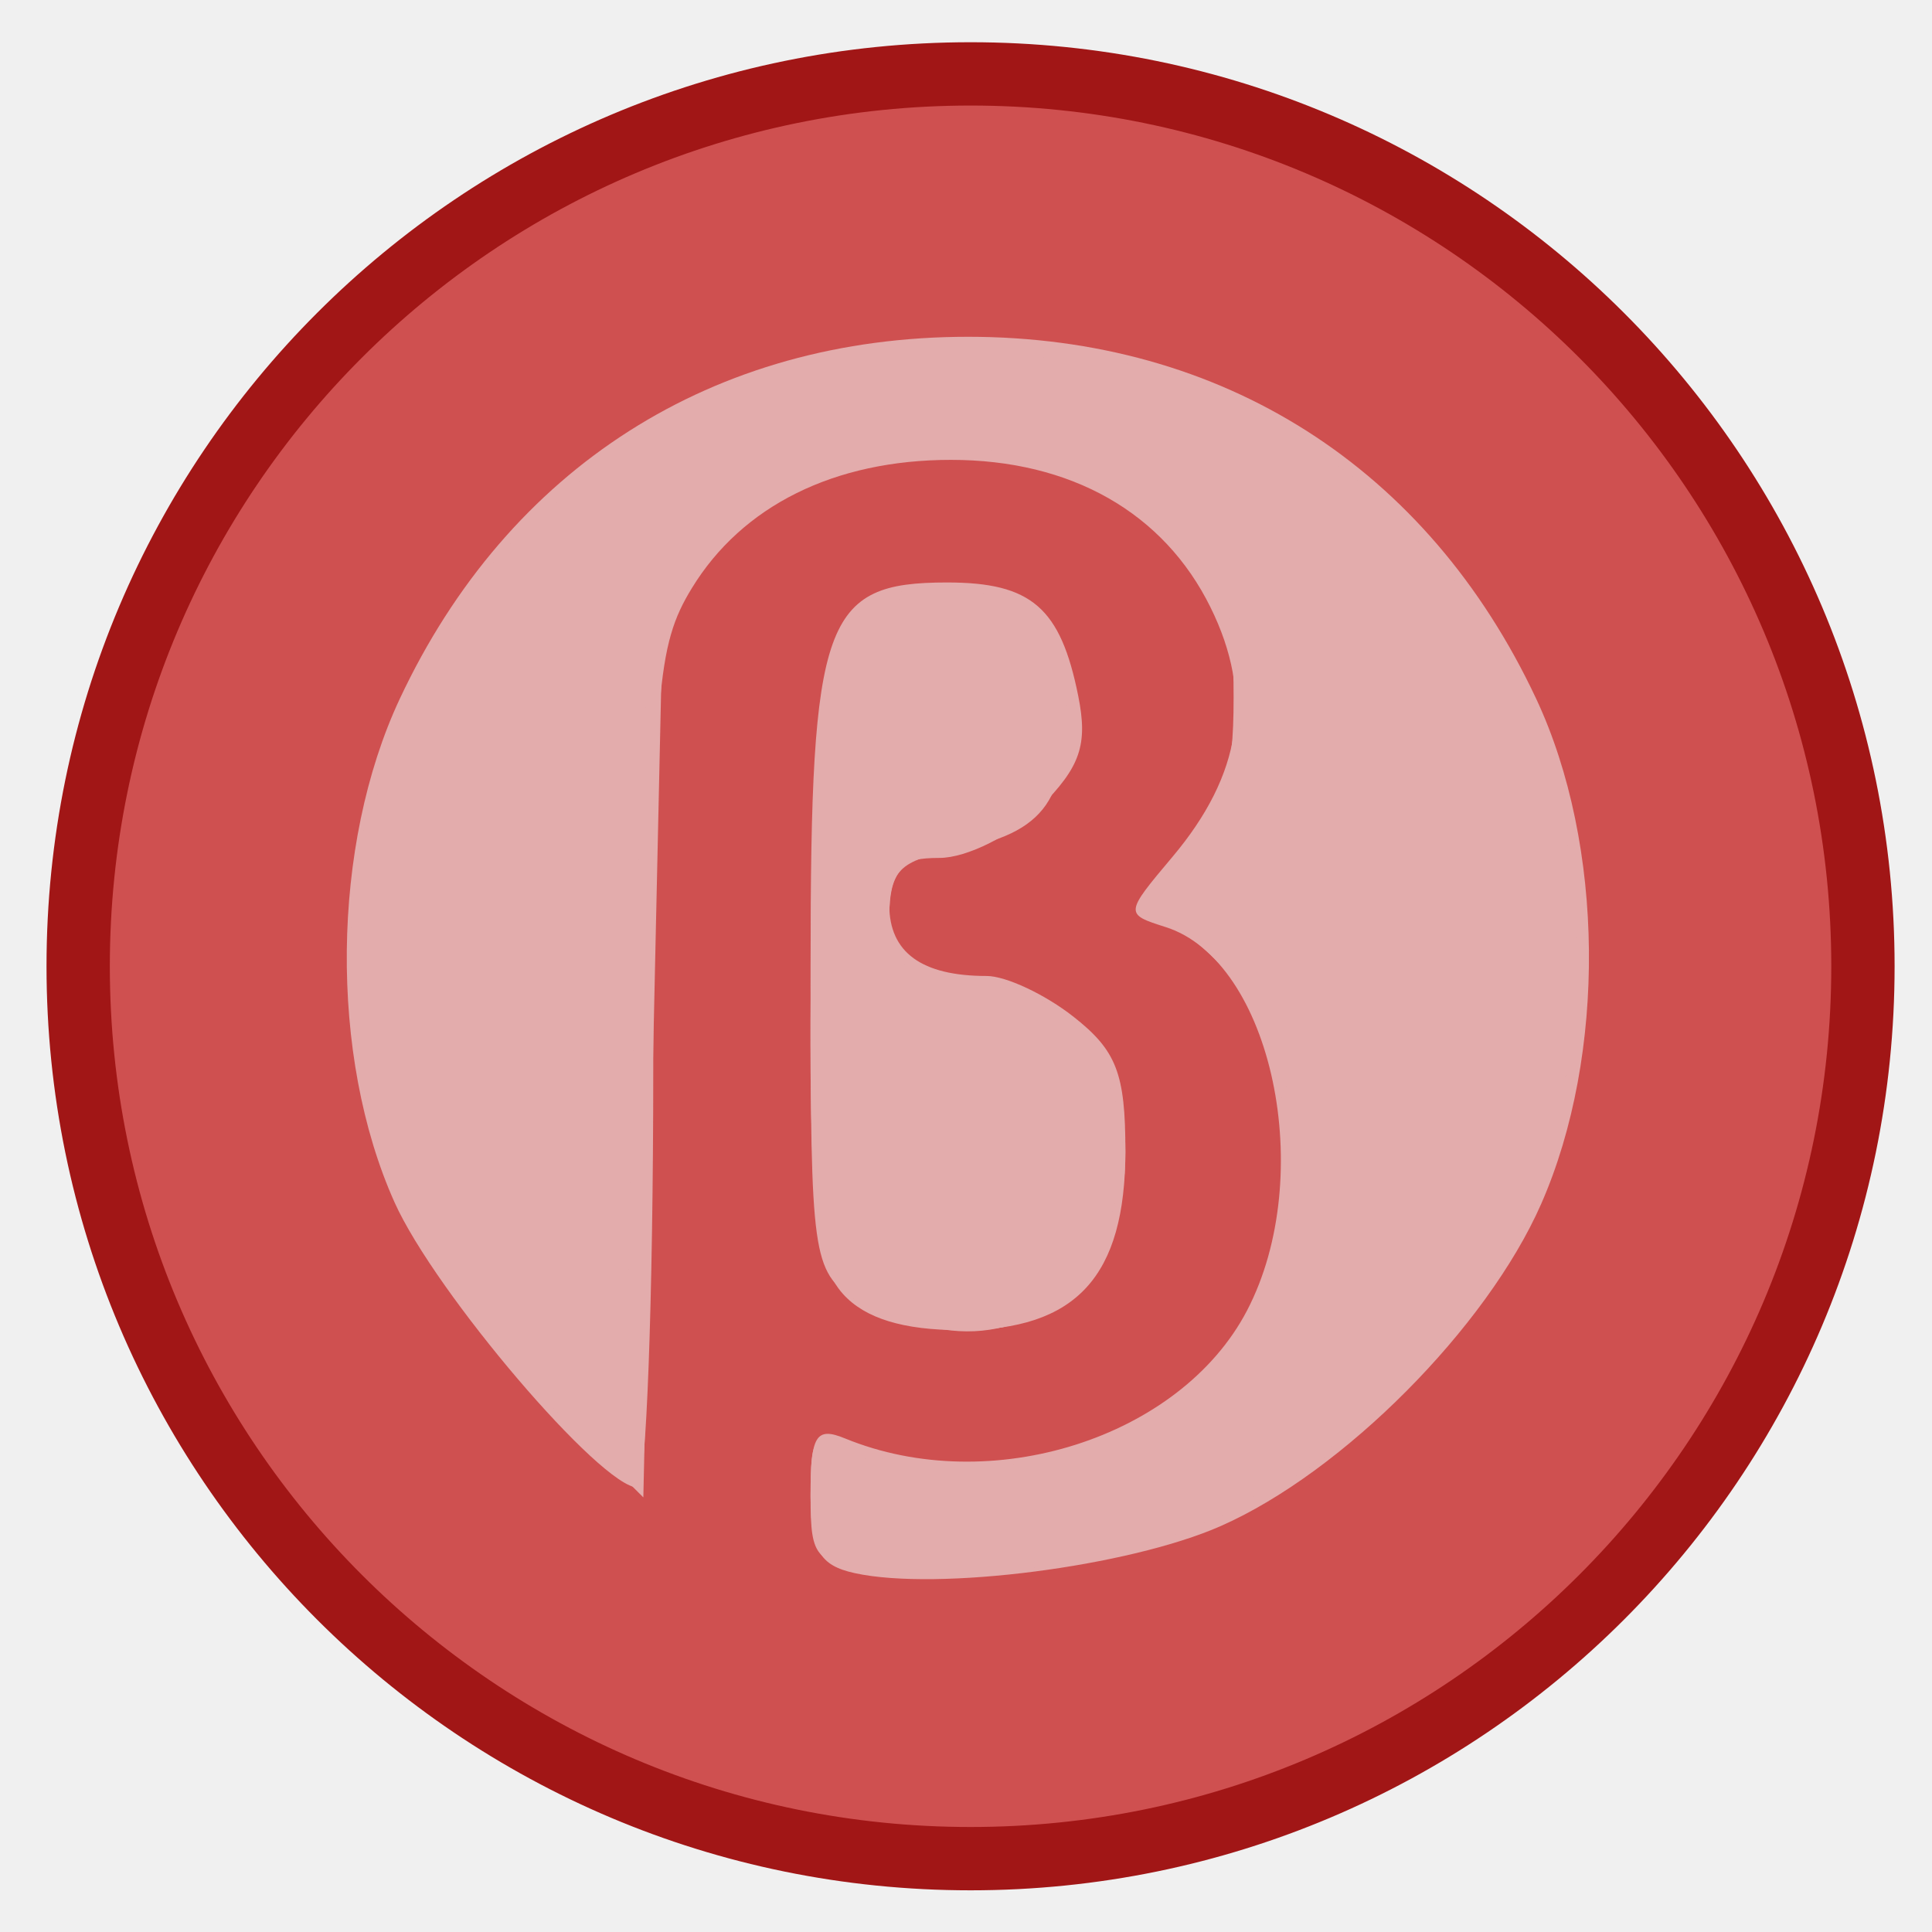
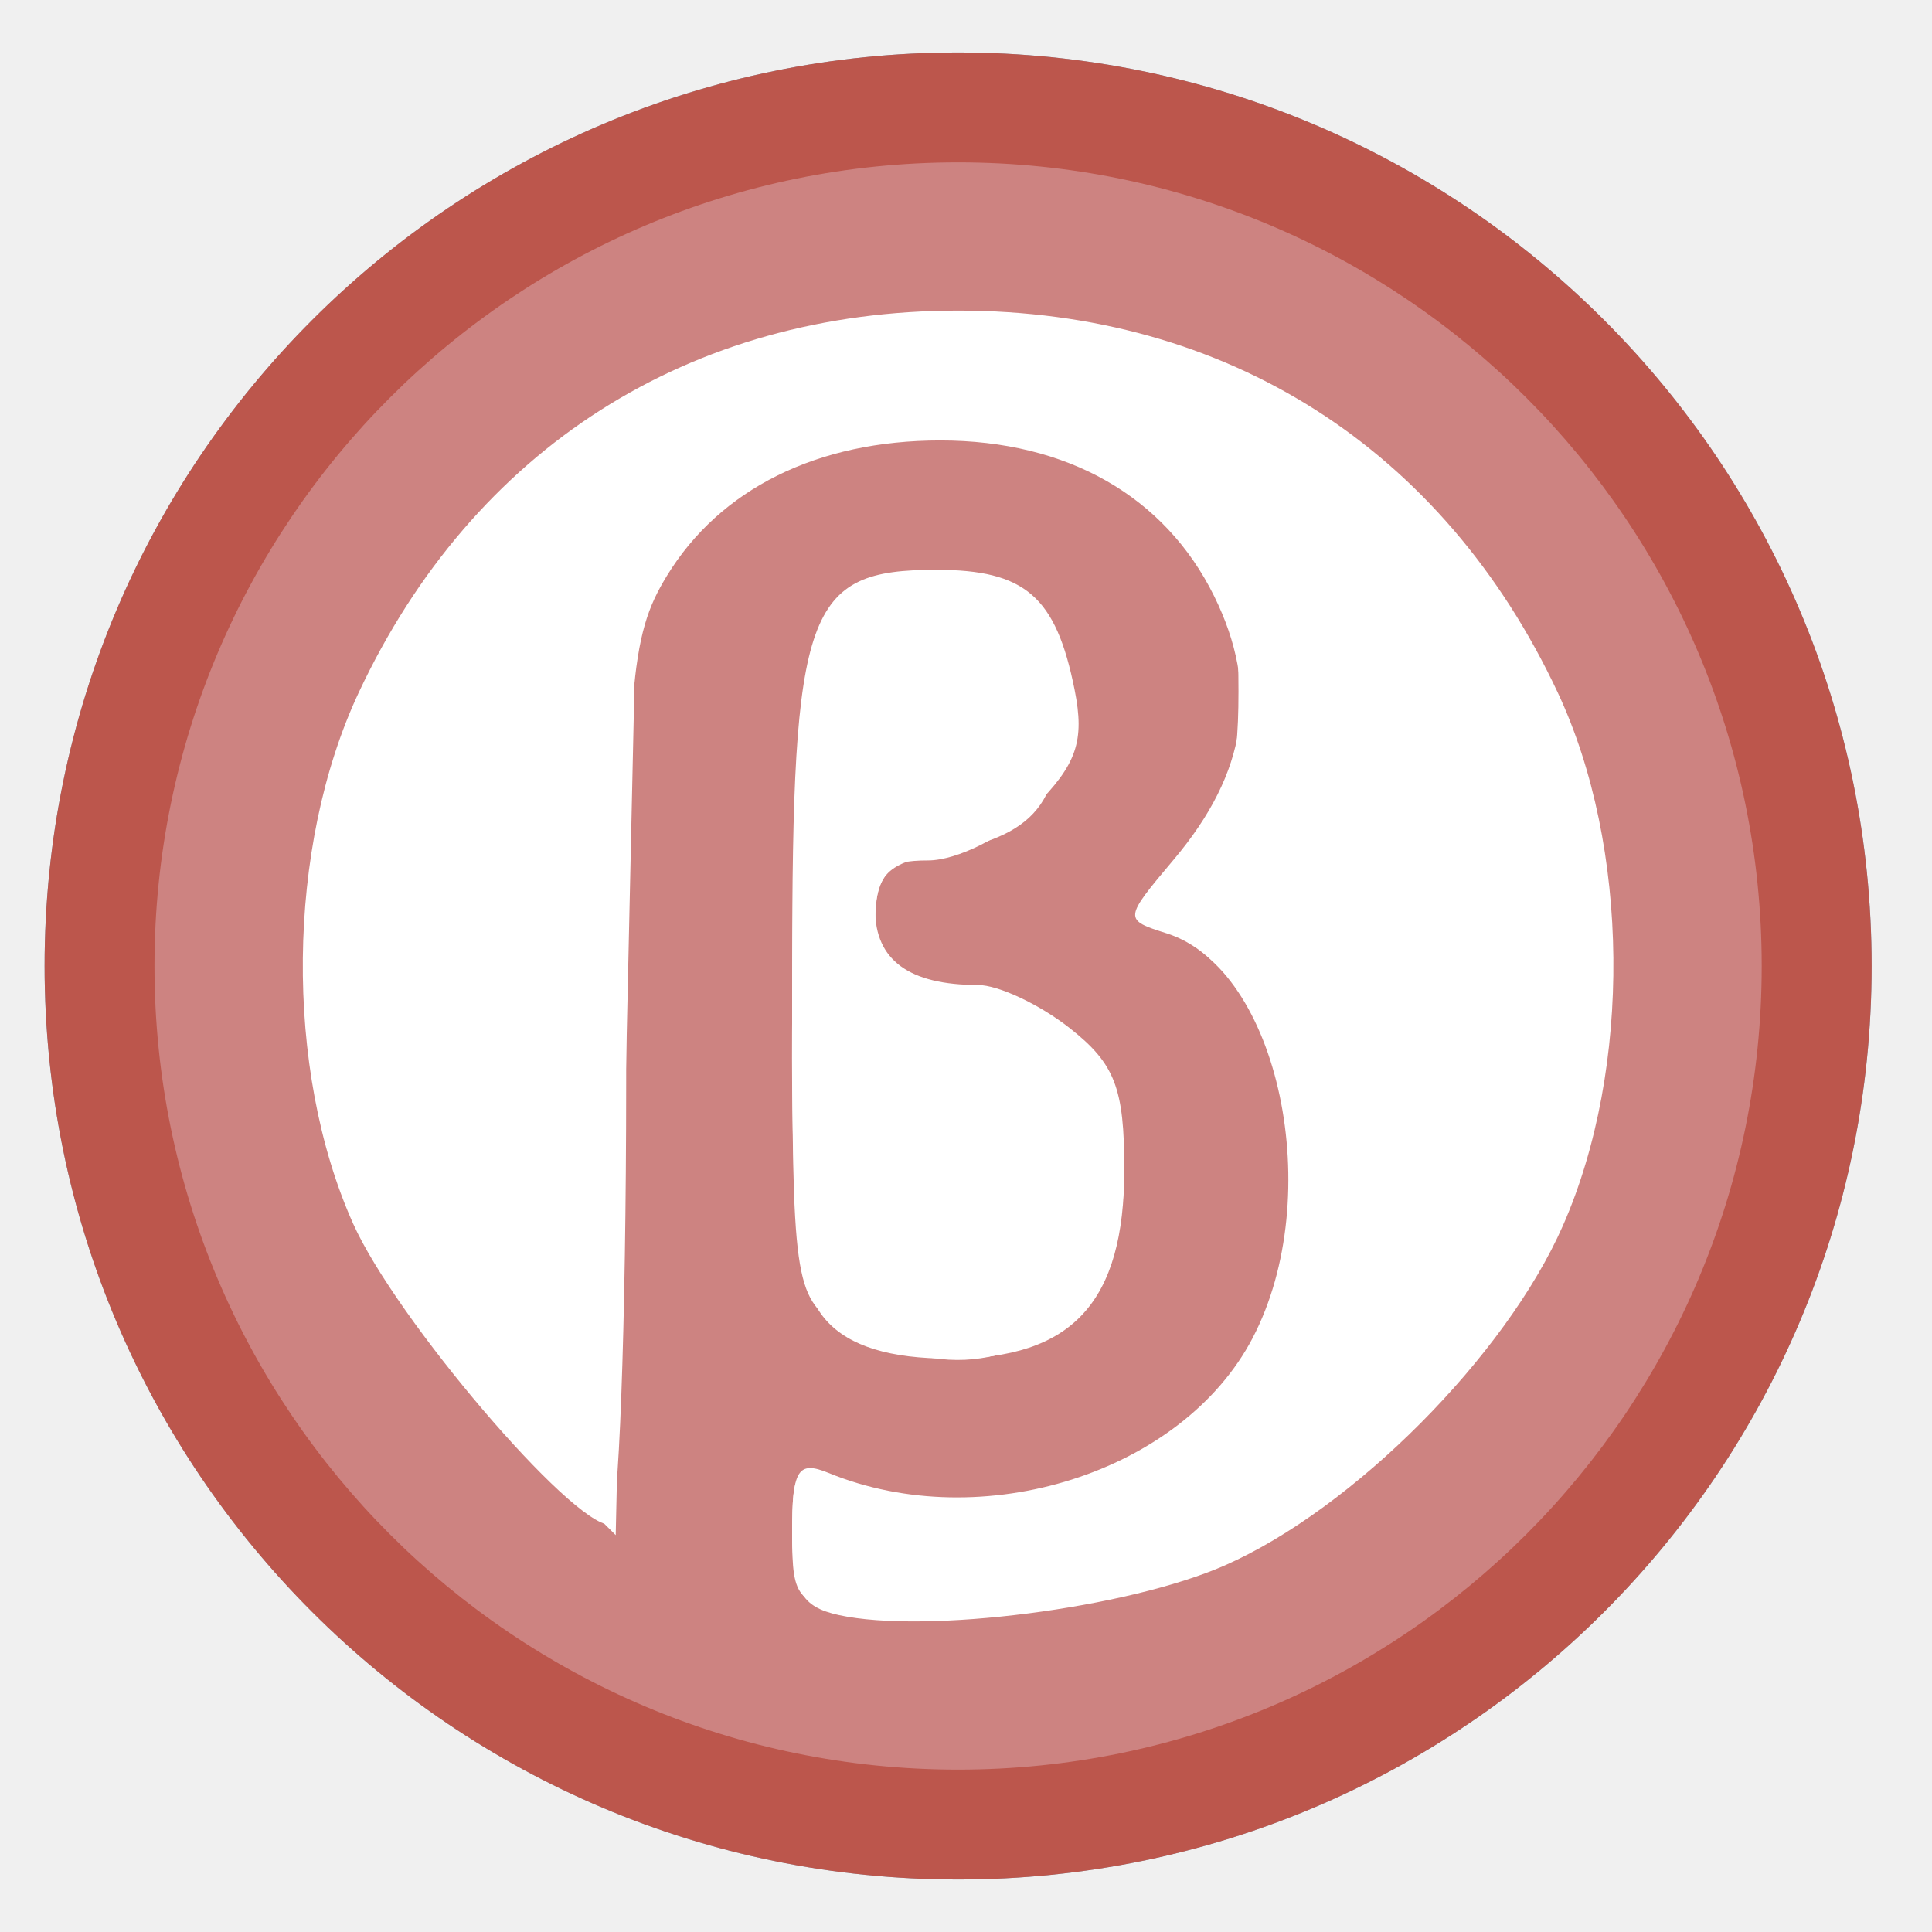
- <svg xmlns="http://www.w3.org/2000/svg" xmlns:ns1="http://www.openswatchbook.org/uri/2009/osb" xmlns:xlink="http://www.w3.org/1999/xlink" version="1.1" id="svg2" height="330.937" width="330.937">
-   <defs id="defs4">
-     <linearGradient ns1:paint="solid" id="linearGradient1739">
-       <stop id="stop1737" offset="0" style="stop-color:#b4b4b4;stop-opacity:1;" />
-     </linearGradient>
-     <linearGradient id="linearGradient3790">
-       <stop id="stop3792" offset="0" style="stop-color:#a9a9a9;stop-opacity:1;" />
-       <stop id="stop3794" offset="1" style="stop-color:#000000;stop-opacity:1;" />
-     </linearGradient>
-     <linearGradient gradientTransform="matrix(1.22273,0,0,0.899451,-289.3143,113.4026)" gradientUnits="userSpaceOnUse" y2="254.36" x2="255.844" y1="354.424" x1="186.744" id="linearGradient3912" xlink:href="#linearGradient3790" />
-     <linearGradient id="linearGradient7636">
-       <stop style="stop-color:#ffab00;stop-opacity:1" offset="0" id="stop7664" />
-       <stop id="stop4188" offset="0.206" style="stop-color:#ffa500;stop-opacity:1" />
-       <stop style="stop-color:#ffab00;stop-opacity:1" offset="0.247" id="stop4190" />
-       <stop style="stop-color:#ff8800;stop-opacity:1" offset="1" id="stop7666" />
-     </linearGradient>
-     <linearGradient id="linearGradient7620" ns1:paint="solid">
-       <stop style="stop-color:#fcff00;stop-opacity:1;" offset="0" id="stop7622" />
-     </linearGradient>
-     <radialGradient xlink:href="#linearGradient7636" id="radialGradient7642" cx="250" cy="250" fx="250" fy="250" r="229.853" gradientTransform="matrix(1.398313,1.4831815e-7,-1.507182e-7,1.42094,-99.57809,-105.235)" gradientUnits="userSpaceOnUse" spreadMethod="pad" />
-     <filter style="color-interpolation-filters:sRGB" id="filter9316">
-       <feGaussianBlur result="result1" stdDeviation="3" id="feGaussianBlur9318" />
-       <feBlend in2="result1" result="result5" mode="multiply" in="result1" id="feBlend9320" />
-       <feGaussianBlur in="result5" result="result6" stdDeviation="1" id="feGaussianBlur9322" />
-       <feComposite result="result8" in2="result5" in="result6" operator="xor" id="feComposite9324" />
-       <feComposite in="result6" result="fbSourceGraphic" operator="xor" in2="result8" id="feComposite9326" />
-       <feSpecularLighting in="fbSourceGraphic" result="result1" lighting-color="#ffffff" surfaceScale="2" specularConstant="2.2" specularExponent="55" id="feSpecularLighting9328">
-         <fePointLight x="-5000" y="-10000" z="20000" id="fePointLight9330" />
-       </feSpecularLighting>
-       <feComposite in2="fbSourceGraphic" in="result1" result="result2" operator="in" id="feComposite9332" />
-       <feComposite in="fbSourceGraphic" result="result4" operator="arithmetic" k2="2" k3="1" in2="result2" id="feComposite9334" k1="0" k4="0" />
-       <feComposite in2="result4" in="result4" operator="in" result="result91" id="feComposite9336" />
-       <feBlend mode="darken" in2="result91" id="feBlend9338" />
-     </filter>
-     <pattern patternUnits="userSpaceOnUse" width="150.007" height="75.65" patternTransform="translate(-105.5802,590.2844)" id="pattern9832">
-       <rect y="2.731" x="2.731" height="70.188" width="144.545" id="rect9830" style="opacity:1;fill:#ebee00;fill-opacity:0.697;fill-rule:nonzero;stroke:#000000;stroke-width:5.462;stroke-linecap:round;stroke-linejoin:round;stroke-miterlimit:4;stroke-dasharray:none;stroke-dashoffset:0;stroke-opacity:1" />
-     </pattern>
-     <filter id="filter9316-8" style="color-interpolation-filters:sRGB">
-       <feGaussianBlur id="feGaussianBlur9318-0" stdDeviation="3" result="result1" />
-       <feBlend id="feBlend9320-6" in="result1" mode="multiply" result="result5" in2="result1" />
-       <feGaussianBlur id="feGaussianBlur9322-8" stdDeviation="1" result="result6" in="result5" />
-       <feComposite id="feComposite9324-0" operator="xor" in="result6" in2="result5" result="result8" />
-       <feComposite id="feComposite9326-9" in2="result8" operator="xor" result="fbSourceGraphic" in="result6" />
-       <feSpecularLighting id="feSpecularLighting9328-2" specularExponent="55" specularConstant="2.2" surfaceScale="2" lighting-color="#ffffff" result="result1" in="fbSourceGraphic">
-         <fePointLight id="fePointLight9330-6" z="20000" y="-10000" x="-5000" />
-       </feSpecularLighting>
-       <feComposite id="feComposite9332-7" operator="in" result="result2" in="result1" in2="fbSourceGraphic" />
-       <feComposite id="feComposite9334-8" in2="result2" k3="1" k2="2" operator="arithmetic" result="result4" in="fbSourceGraphic" k1="0" k4="0" />
-       <feComposite id="feComposite9336-2" result="result91" operator="in" in="result4" in2="result4" />
-       <feBlend id="feBlend9338-7" in2="result91" mode="darken" />
-     </filter>
-     <pattern id="pattern9832-3" patternTransform="translate(-105.5802,590.2844)" height="75.65" width="150.007" patternUnits="userSpaceOnUse">
-       <rect style="opacity:1;fill:#ebee00;fill-opacity:0.697;fill-rule:nonzero;stroke:#000000;stroke-width:5.462;stroke-linecap:round;stroke-linejoin:round;stroke-miterlimit:4;stroke-dasharray:none;stroke-dashoffset:0;stroke-opacity:1" id="rect9830-3" width="144.545" height="70.188" x="2.731" y="2.731" />
-     </pattern>
-     <filter id="filter2866" style="color-interpolation-filters:sRGB">
-       <feColorMatrix id="feColorMatrix2864" result="color2" values="-1 0 0 0 1 0 -1 0 0 1 0 0 -1 0 1 0.21 0.72 0.07 1 0 " />
-     </filter>
-     <linearGradient id="SVGID_5_" gradientUnits="userSpaceOnUse" x1="364.618" y1="323.153" x2="364.618" y2="305.82">
-       <stop offset="0" style="stop-color:#1B75BC" id="stop702" />
-       <stop offset="1" style="stop-color:#00AEEF" id="stop704" />
-       <stop offset="1" style="stop-color:#000000" id="stop706" />
-     </linearGradient>
-     <linearGradient id="SVGID_5_-5" gradientUnits="userSpaceOnUse" x1="364.618" y1="323.153" x2="364.618" y2="305.82">
-       <stop offset="0" style="stop-color:#1B75BC" id="stop702-6" />
-       <stop offset="1" style="stop-color:#00AEEF" id="stop704-2" />
-       <stop offset="1" style="stop-color:#000000" id="stop706-9" />
-     </linearGradient>
-   </defs>
-   <g style="display:inline" transform="translate(-61.7198,-34.87067)" id="layer1">
-     <g style="display:inline" transform="matrix(1.084545,0,0,1.084545,-197.5537,-166.3264)" id="XMLID_7_">
-       <g id="g729" />
-       <g id="g4673" transform="matrix(0.9142571,0,0,0.9142571,155.8266,-293.5609)">
-         <circle id="path3759" style="fill:#cf5050;fill-opacity:1;stroke:#a11616;stroke-width:10.938;stroke-miterlimit:4;stroke-dasharray:none;stroke-dashoffset:0;stroke-opacity:1" cx="258.707" cy="690.929" r="154.161" />
-         <path style="fill:none;fill-rule:evenodd;stroke:none;stroke-width:5.176;stroke-linecap:butt;stroke-linejoin:miter;stroke-miterlimit:4;stroke-dasharray:none;stroke-opacity:1" d="M 142.468,822.507 H 353.943" id="path4473-2" />
-       </g>
-     </g>
-     <path r="107.581" cy="391.124" cx="-407.991" id="path2987" style="fill:#f9f9f9;fill-opacity:1;fill-rule:nonzero;stroke:none" d="" />
-     <path r="78.034" cy="390.872" cx="-408.243" id="path3757" style="fill:#ececec;fill-opacity:1;fill-rule:nonzero;stroke:none;stroke-width:0.769" d="" />
-     <g style="fill:#f2f2f2;opacity:0.566" transform="matrix(0.7600518,0,0,0.7600518,56.55718,53.27627)" id="g1613">
-       <path id="path1619" d="m 199.451,330.326 c -8.056,-1.758 -9.977,-5.197 -9.977,-17.863 0,-13.195 1.232,-15.181 7.76,-12.504 32.854,13.469 75.565,-0.097 90.574,-28.769 15.922,-30.417 5.656,-78.864 -18.324,-86.476 -9.236,-2.932 -9.228,-3.018 1.536,-15.81 15.63,-18.575 18.358,-36.392 8.605,-56.203 -10.529,-21.387 -31.437,-33.277 -58.518,-33.277 -26.229,0 -47.058,10.323 -58.417,28.953 -7.866,12.901 -8.657,22.789 -8.672,108.424 -0.009,51.825 -1.588,94.228 -3.509,94.228 -8.223,0 -45.691,-43.955 -54.808,-64.297 C 80.922,213.759 81.42,166.266 96.888,133.276 121.334,81.139 167.564,51.684 224.948,51.684 c 57.384,0 103.614,29.455 128.06,81.592 15.426,32.901 15.886,80.252 1.105,113.864 -12.234,27.82 -44.704,60.452 -72.215,72.576 -20.726,9.134 -63.806,14.678 -82.446,10.611 z m -2.638,-62.88 c -6.14,-6.784 -7.339,-18.938 -7.339,-74.395 0,-77.651 2.984,-85.997 30.748,-85.997 19.031,0 25.595,5.686 29.583,25.626 2.192,10.961 0.467,15.966 -8.641,25.074 -6.259,6.259 -16.459,11.38 -22.667,11.38 -8.949,0 -11.287,2.198 -11.287,10.611 0,10.675 7.296,15.994 21.936,15.994 4.349,0 13.165,4.136 19.591,9.19 9.685,7.619 11.684,12.784 11.684,30.204 0,28.35 -11.103,40.422 -37.177,40.422 -12.867,0 -21.488,-2.645 -26.433,-8.109 z" style="fill:#f2f2f2;fill-opacity:1;stroke-width:4.434" />
-       <path id="path1617" d="m 206.102,329.68 c -15.686,-1.367 -16.628,-2.308 -16.628,-16.592 0,-14.422 0.541,-14.937 11.374,-10.818 30.039,11.421 66.953,-0.17 85.07,-26.713 14.855,-21.763 14.115,-60.918 -1.503,-79.478 -6.314,-7.504 -14.669,-13.643 -18.567,-13.643 -5.202,0 -3.623,-3.616 5.937,-13.594 10.868,-11.344 13.024,-17.272 13.024,-35.815 0,-19.864 -1.7,-23.779 -16.027,-36.909 -28.349,-25.98 -73.37,-24.95 -99.474,2.276 l -13.092,13.654 -2.217,100.599 -2.217,100.599 -24.907,-24.794 C 87.515,249.27 75.875,197.438 94.116,142.571 105.272,109.015 142.463,71.753 176.215,60.316 230.69,41.858 283.152,53.692 322.856,93.396 417.069,187.609 341.055,341.443 206.102,329.68 Z m -6.773,-61.028 c -9.408,-6.59 -9.855,-9.799 -9.855,-70.739 0,-39.342 1.993,-68.211 5.194,-75.237 6.039,-13.255 22.169,-18.616 38.662,-12.851 9.696,3.389 11.795,7.139 12.951,23.136 1.645,22.762 -3.792,30.541 -23.996,34.331 -12.814,2.404 -15.074,4.661 -15.074,15.053 0,11.026 1.845,12.473 18.8,14.747 23.135,3.103 34.411,15.702 34.411,38.447 0,24.089 -13.854,40.015 -34.809,40.015 -9.036,0 -20.863,-3.106 -26.284,-6.903 z" style="fill:#f2f2f2;fill-opacity:1;stroke-width:4.434" />
-       <path id="path1615" d="m 192.8,326.212 c -1.829,-1.847 -3.326,-7.748 -3.326,-13.113 0,-9.289 1.427,-9.657 29.931,-7.699 26.116,1.793 31.857,0.729 45.043,-8.352 25.517,-17.573 33.527,-32.073 33.432,-60.519 -0.091,-27.106 -9.498,-47.224 -24.276,-51.914 -7.698,-2.443 -7.54,-3.567 2.614,-18.529 20.479,-30.177 10.767,-66.745 -21.634,-81.455 -35.248,-16.003 -72.909,-8.405 -92.166,18.595 -10.23,14.344 -10.721,18.531 -12.853,109.744 l -2.217,94.831 -18.568,-18.585 C 75.152,235.541 73.44,149.439 124.946,96.443 156.729,63.74 175.7,56.084 224.948,56.084 c 35.587,0 45.128,1.6 61.473,10.311 84.007,44.77 101.782,155.717 35.559,221.941 -26.279,26.279 -53.132,37.779 -92.597,39.655 -18.291,0.869 -34.753,0.069 -36.582,-1.778 z m 12.194,-55.956 c -4.878,-2.766 -10.334,-7.195 -12.126,-9.842 -5.745,-8.488 -3.786,-123.504 2.309,-135.55 13.613,-26.904 51.943,-19.21 51.943,10.427 0,16.509 -9.298,27.164 -27.714,31.76 -9.627,2.403 -12.194,5.623 -12.194,15.299 0,10.831 2.024,12.579 17.416,15.04 30.393,4.86 43.732,32.218 29.308,60.111 -9.45,18.275 -29.837,23.588 -48.941,12.755 z" style="fill:#f2f2f2;fill-opacity:1;stroke-width:4.434" />
-     </g>
+ <svg xmlns="http://www.w3.org/2000/svg" height="48" width="48" version="1.1" id="svg10">
+   <defs id="defs14" />
+   <path d="M 46.5,24 A 22.696,22.696 0 0 1 23.804,46.696 22.696,22.696 0 0 1 1.108,24 22.696,22.696 0 0 1 23.804,1.304 22.696,22.696 0 0 1 46.5,24 Z" id="path2" style="opacity:0.99;fill:#85a7bf;fill-opacity:1;stroke-width:1.15" />
+   <path d="M 46.5,24 A 22.696,22.696 0 0 1 23.804,46.696 22.696,22.696 0 0 1 1.108,24 22.696,22.696 0 0 1 23.804,1.304 22.696,22.696 0 0 1 46.5,24 Z" id="path4" style="opacity:0.99;fill:#bc564b;fill-opacity:1;stroke-width:1.15" />
+   <path d="M 43.769,24 A 19.966,19.966 0 0 1 23.804,43.966 19.966,19.966 0 0 1 3.838,24 19.966,19.966 0 0 1 23.804,4.034 19.966,19.966 0 0 1 43.769,24 Z" id="path1131" style="opacity:0.99;fill:#f6edff;fill-opacity:0.299;stroke-width:1.012" />
+   <g style="display:inline;opacity:1;fill:#ffffff;fill-opacity:1" transform="matrix(0.1163112,0,0,0.1163112,-2.356846,1.705225)" id="g1613">
+     <path id="path1619" d="m 199.451,330.326 c -8.056,-1.758 -9.977,-5.197 -9.977,-17.863 0,-13.195 1.232,-15.181 7.76,-12.504 32.854,13.469 75.565,-0.097 90.574,-28.769 15.922,-30.417 5.656,-78.864 -18.324,-86.476 -9.236,-2.932 -9.228,-3.018 1.536,-15.81 15.63,-18.575 18.358,-36.392 8.605,-56.203 -10.529,-21.387 -31.437,-33.277 -58.518,-33.277 -26.229,0 -47.058,10.323 -58.417,28.953 -7.866,12.901 -8.657,22.789 -8.672,108.424 -0.009,51.825 -1.588,94.228 -3.509,94.228 -8.223,0 -45.691,-43.955 -54.808,-64.297 C 80.922,213.759 81.42,166.266 96.888,133.276 121.334,81.139 167.564,51.684 224.948,51.684 c 57.384,0 103.614,29.455 128.06,81.592 15.426,32.901 15.886,80.252 1.105,113.864 -12.234,27.82 -44.704,60.452 -72.215,72.576 -20.726,9.134 -63.806,14.678 -82.446,10.611 z m -2.638,-62.88 c -6.14,-6.784 -7.339,-18.938 -7.339,-74.395 0,-77.651 2.984,-85.997 30.748,-85.997 19.031,0 25.595,5.686 29.583,25.626 2.192,10.961 0.467,15.966 -8.641,25.074 -6.259,6.259 -16.459,11.38 -22.667,11.38 -8.949,0 -11.287,2.198 -11.287,10.611 0,10.675 7.296,15.994 21.936,15.994 4.349,0 13.165,4.136 19.591,9.19 9.685,7.619 11.684,12.784 11.684,30.204 0,28.35 -11.103,40.422 -37.177,40.422 -12.867,0 -21.488,-2.645 -26.433,-8.109 z" style="fill:#ffffff;fill-opacity:1;stroke-width:4.434" />
+     <path id="path1617" d="m 206.102,329.68 c -15.686,-1.367 -16.628,-2.308 -16.628,-16.592 0,-14.422 0.541,-14.937 11.374,-10.818 30.039,11.421 66.953,-0.17 85.07,-26.713 14.855,-21.763 14.115,-60.918 -1.503,-79.478 -6.314,-7.504 -14.669,-13.643 -18.567,-13.643 -5.202,0 -3.623,-3.616 5.937,-13.594 10.868,-11.344 13.024,-17.272 13.024,-35.815 0,-19.864 -1.7,-23.779 -16.027,-36.909 -28.349,-25.98 -73.37,-24.95 -99.474,2.276 l -13.092,13.654 -2.217,100.599 -2.217,100.599 -24.907,-24.794 C 87.515,249.27 75.875,197.438 94.116,142.571 105.272,109.015 142.463,71.753 176.215,60.316 230.69,41.858 283.152,53.692 322.856,93.396 417.069,187.609 341.055,341.443 206.102,329.68 Z m -6.773,-61.028 c -9.408,-6.59 -9.855,-9.799 -9.855,-70.739 0,-39.342 1.993,-68.211 5.194,-75.237 6.039,-13.255 22.169,-18.616 38.662,-12.851 9.696,3.389 11.795,7.139 12.951,23.136 1.645,22.762 -3.792,30.541 -23.996,34.331 -12.814,2.404 -15.074,4.661 -15.074,15.053 0,11.026 1.845,12.473 18.8,14.747 23.135,3.103 34.411,15.702 34.411,38.447 0,24.089 -13.854,40.015 -34.809,40.015 -9.036,0 -20.863,-3.106 -26.284,-6.903 z" style="fill:#ffffff;fill-opacity:1;stroke-width:4.434" />
+     <path id="path1615" d="m 192.8,326.212 c -1.829,-1.847 -3.326,-7.748 -3.326,-13.113 0,-9.289 1.427,-9.657 29.931,-7.699 26.116,1.793 31.857,0.729 45.043,-8.352 25.517,-17.573 33.527,-32.073 33.432,-60.519 -0.091,-27.106 -9.498,-47.224 -24.276,-51.914 -7.698,-2.443 -7.54,-3.567 2.614,-18.529 20.479,-30.177 10.767,-66.745 -21.634,-81.455 -35.248,-16.003 -72.909,-8.405 -92.166,18.595 -10.23,14.344 -10.721,18.531 -12.853,109.744 l -2.217,94.831 -18.568,-18.585 C 75.152,235.541 73.44,149.439 124.946,96.443 156.729,63.74 175.7,56.084 224.948,56.084 c 35.587,0 45.128,1.6 61.473,10.311 84.007,44.77 101.782,155.717 35.559,221.941 -26.279,26.279 -53.132,37.779 -92.597,39.655 -18.291,0.869 -34.753,0.069 -36.582,-1.778 z m 12.194,-55.956 c -4.878,-2.766 -10.334,-7.195 -12.126,-9.842 -5.745,-8.488 -3.786,-123.504 2.309,-135.55 13.613,-26.904 51.943,-19.21 51.943,10.427 0,16.509 -9.298,27.164 -27.714,31.76 -9.627,2.403 -12.194,5.623 -12.194,15.299 0,10.831 2.024,12.579 17.416,15.04 30.393,4.86 43.732,32.218 29.308,60.111 -9.45,18.275 -29.837,23.588 -48.941,12.755 z" style="fill:#ffffff;fill-opacity:1;stroke-width:4.434" />
  </g>
</svg>
